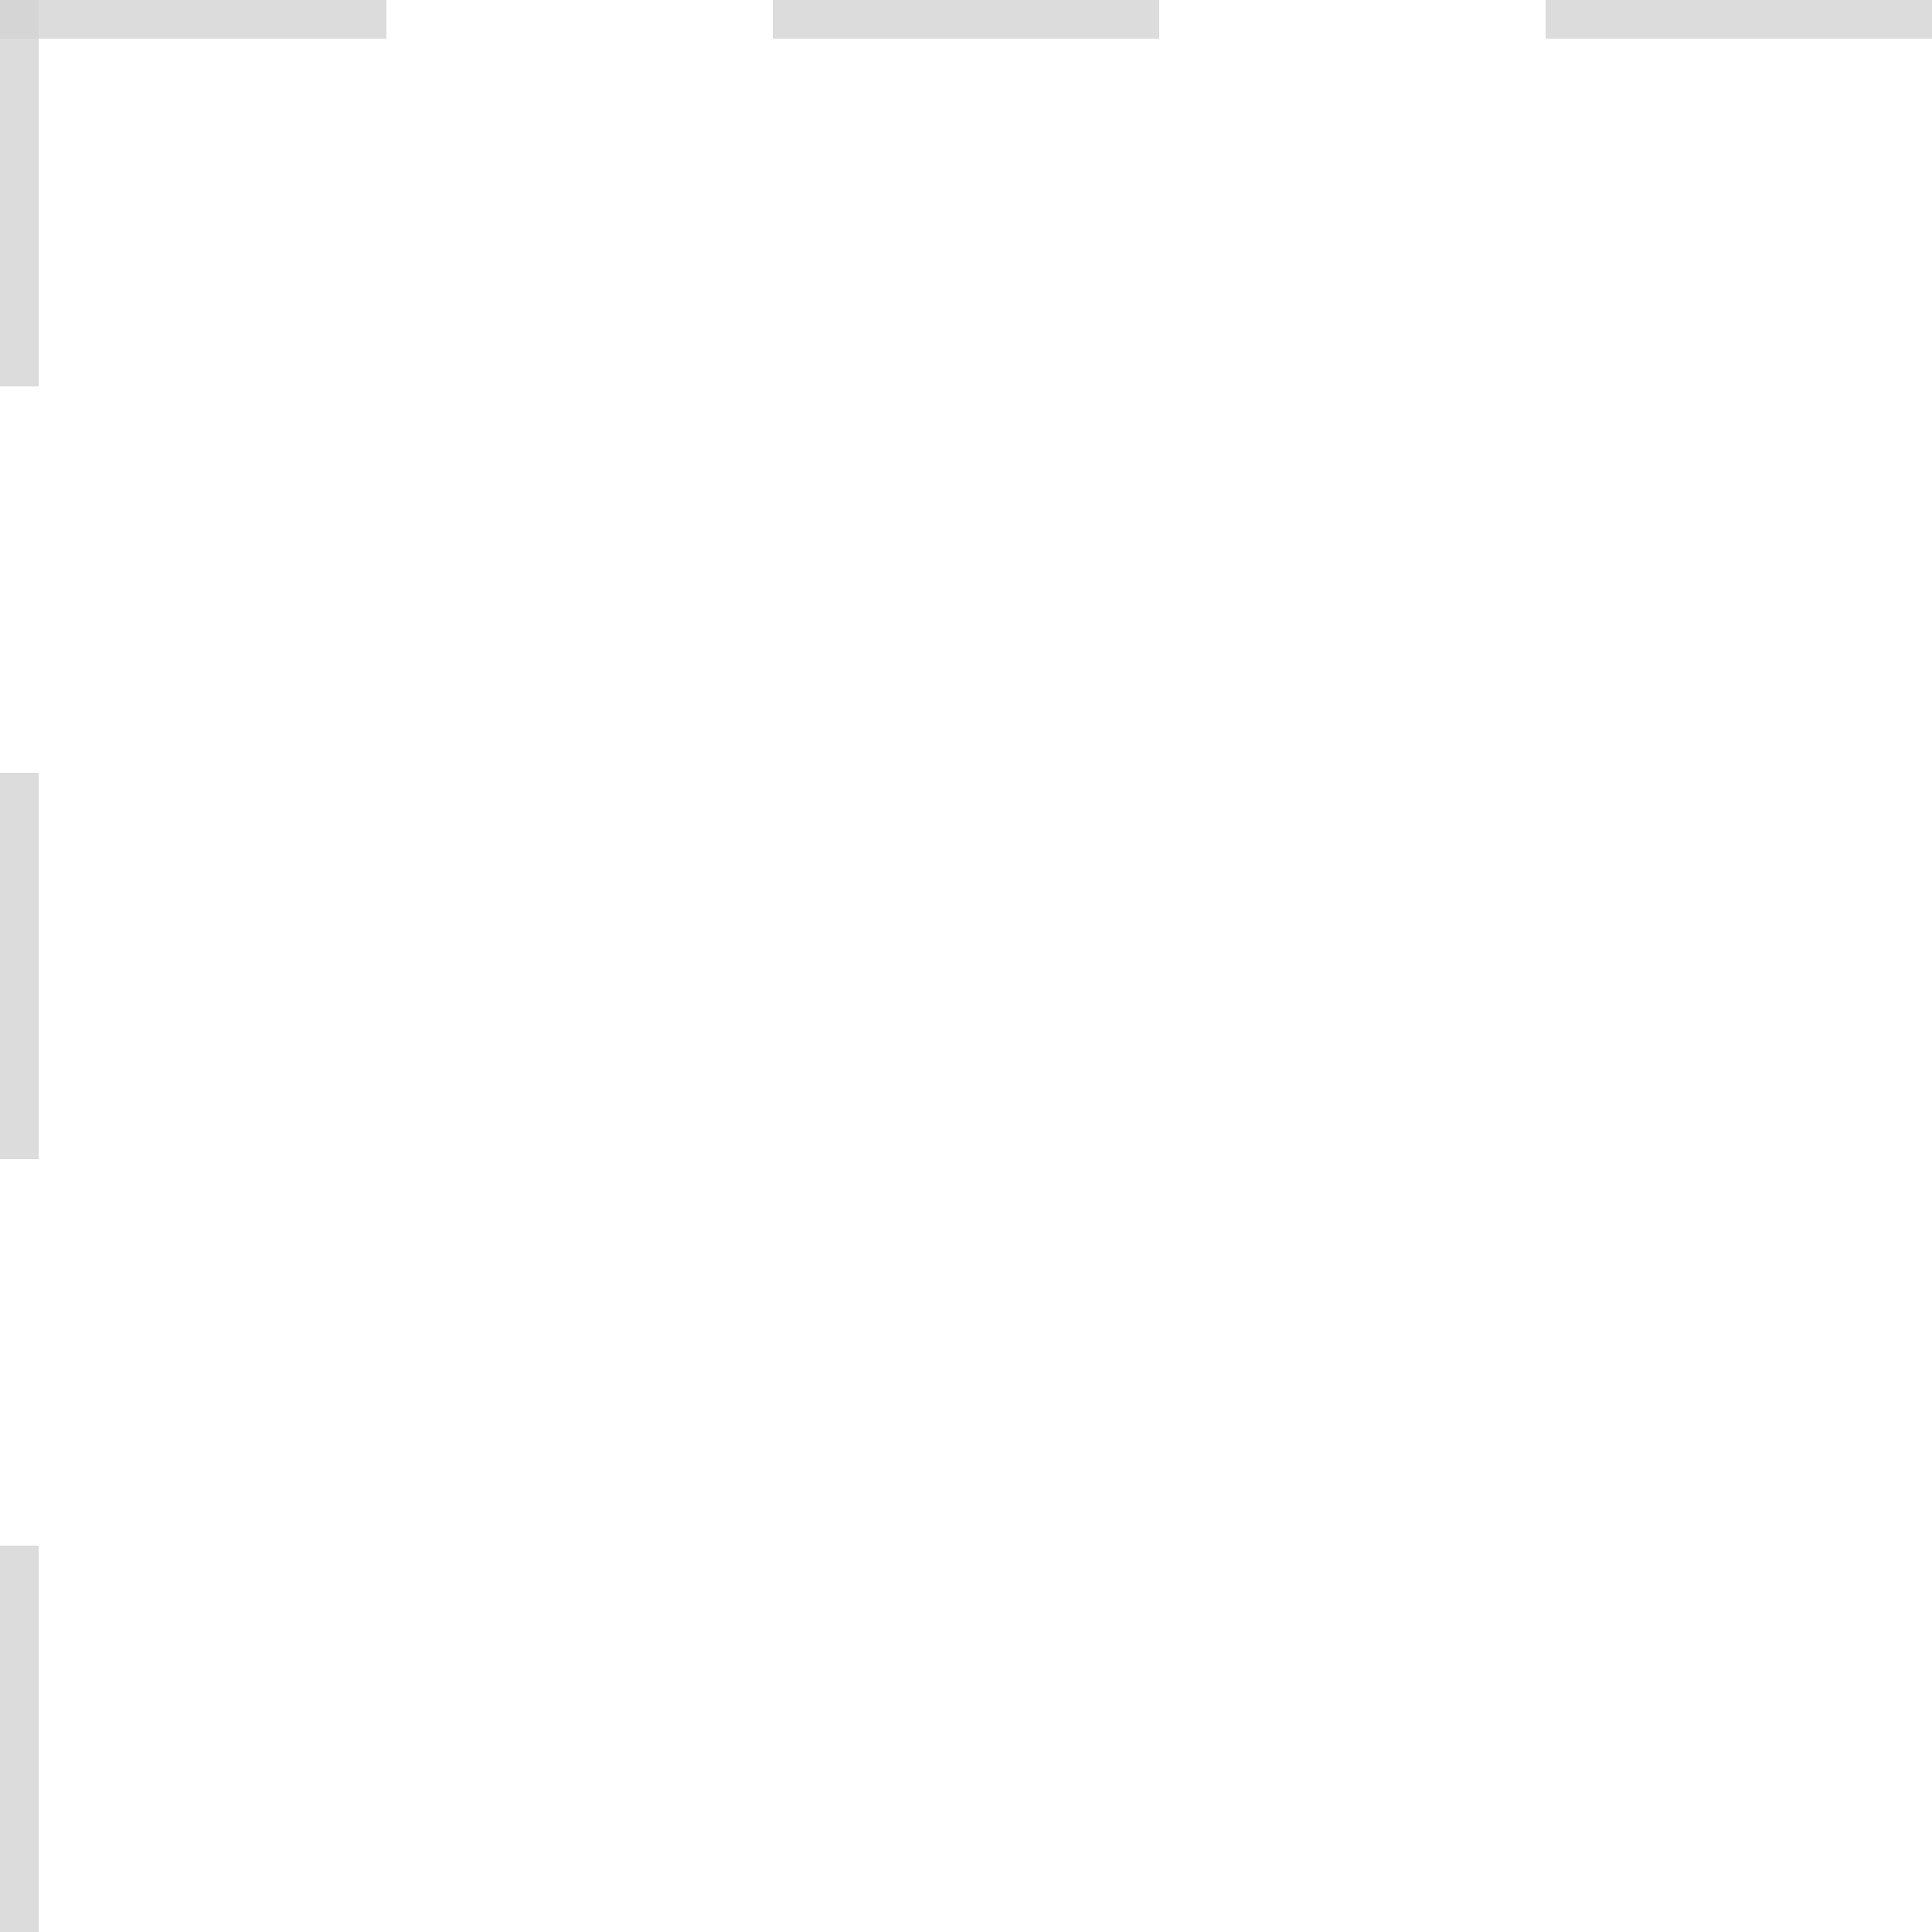
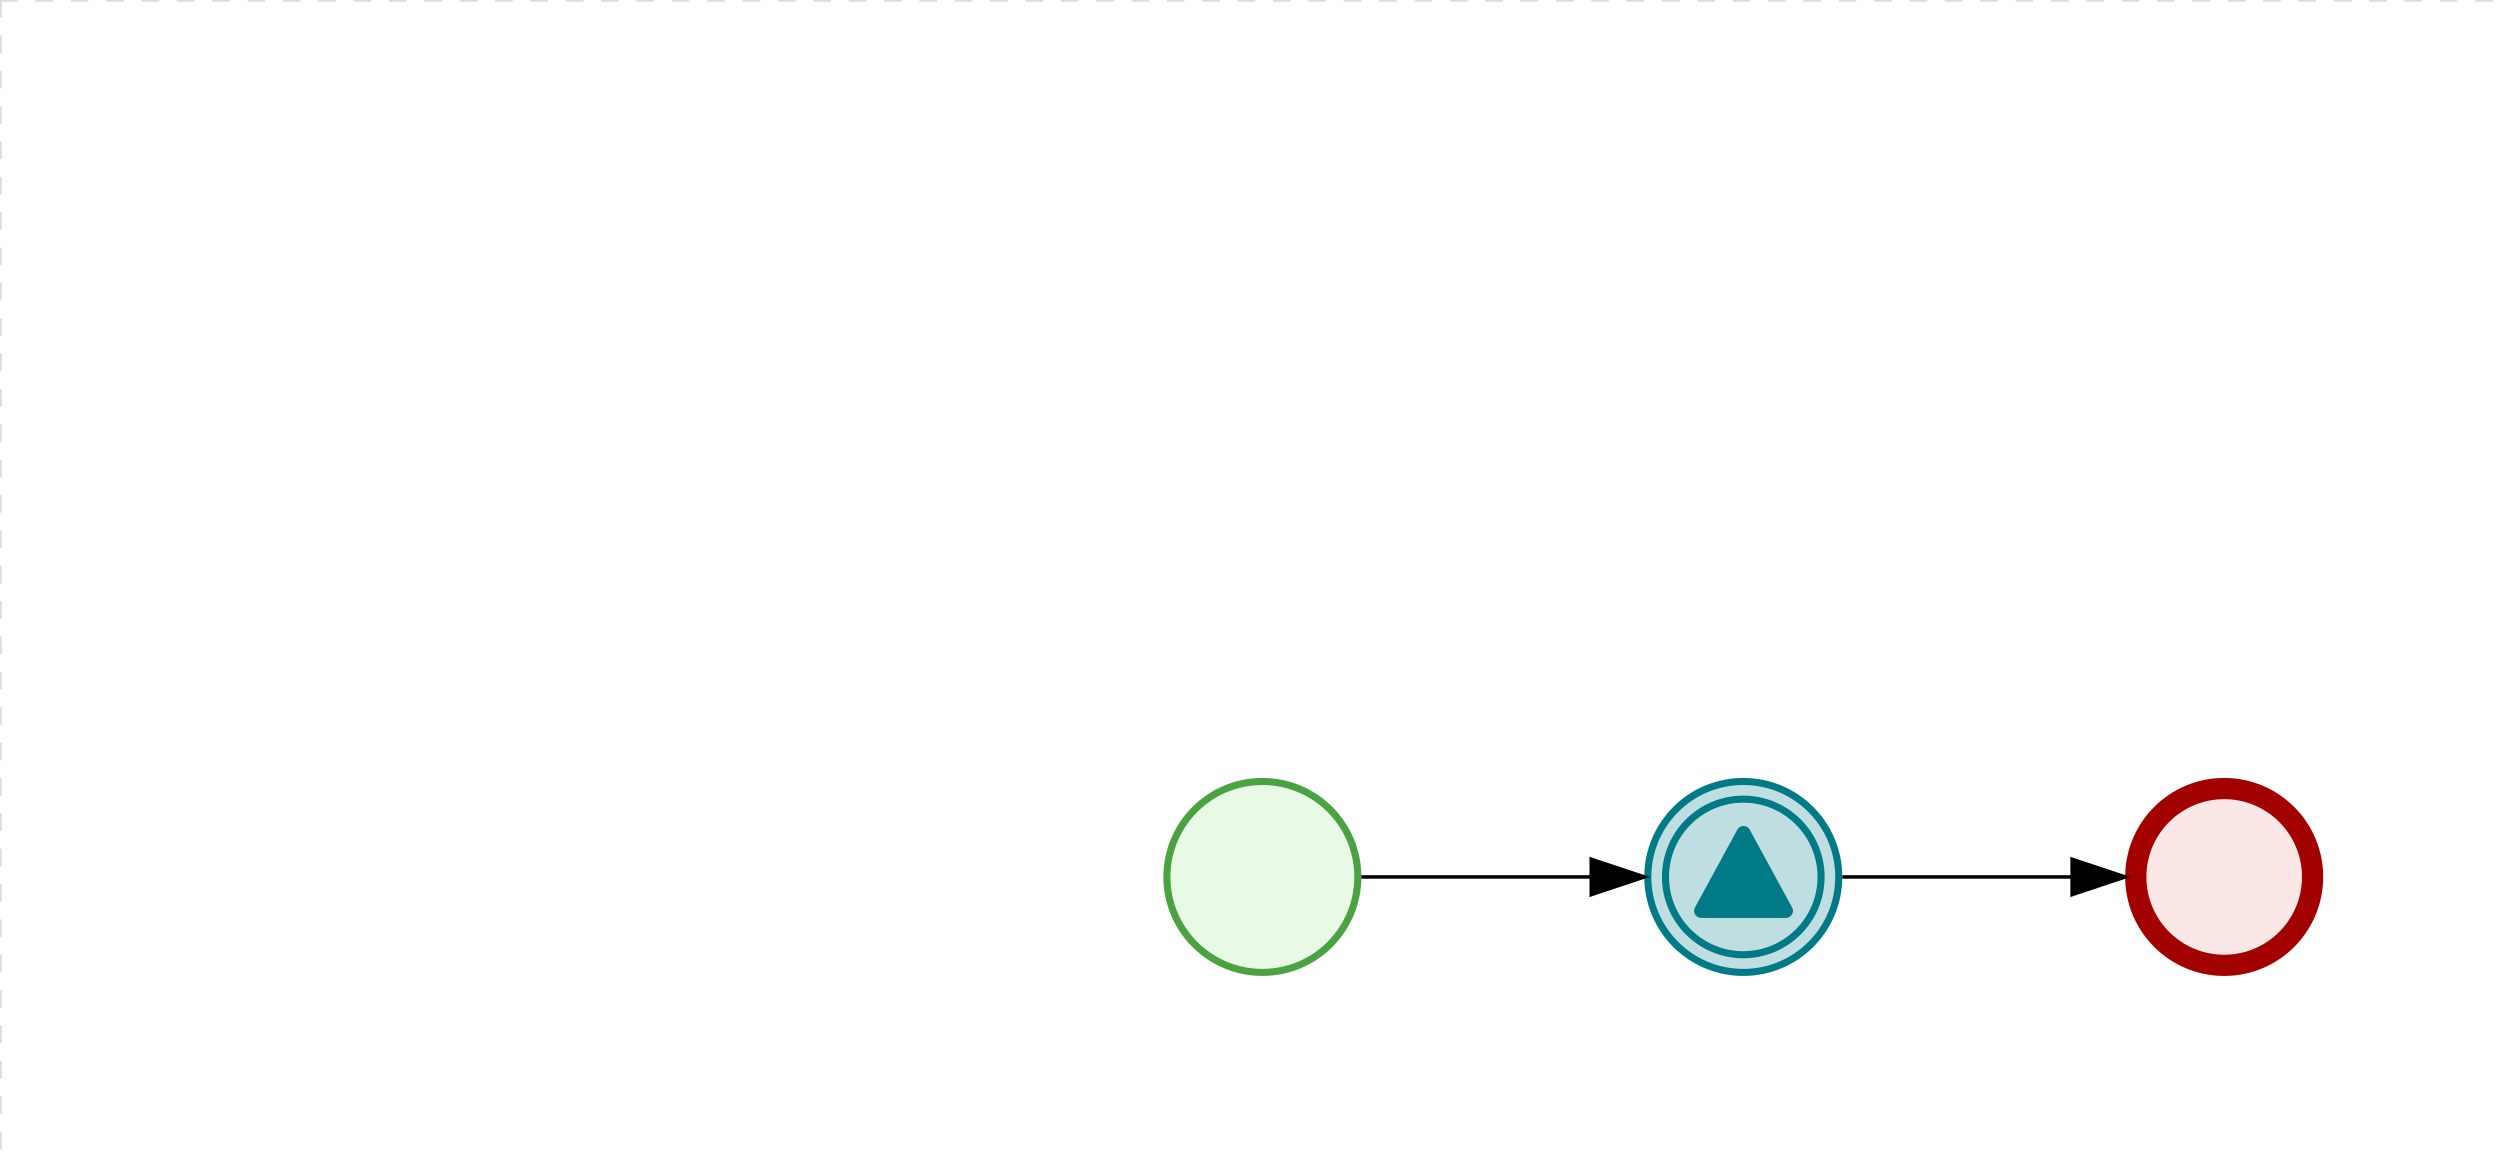
- <svg xmlns="http://www.w3.org/2000/svg" version="1.1" width="25" height="25" viewBox="0 0 25 25">
+ <svg xmlns="http://www.w3.org/2000/svg" version="1.1" width="707" height="326" viewBox="0 0 707 326">
  <defs />
  <g transform="matrix(1,0,0,1,0,0)">
    <g>
      <g>
        <g>
          <path fill="none" stroke="#d3d3d3" paint-order="fill stroke markers" d=" M 0 0 L 1200 0" stroke-miterlimit="10" stroke-opacity="0.8" stroke-dasharray="5" />
        </g>
        <g>
          <path fill="none" stroke="#d3d3d3" paint-order="fill stroke markers" d=" M 0 0 L 0 800" stroke-miterlimit="10" stroke-opacity="0.8" stroke-dasharray="5" />
        </g>
      </g>
+       <g id="_16D426B7-3D63-4763-B594-03397E11DBA9" bpmn2nodeid="_16D426B7-3D63-4763-B594-03397E11DBA9" transform="matrix(1,0,0,1,329,220)">
+         <g>
+           <path fill="none" stroke="none" />
+         </g>
+         <g transform="matrix(0.125,0,0,0.125,0,0)">
+           <g transform="matrix(1,0,0,1,0,0)">
+             <path fill="#e8fae6" stroke="none" id="_16D426B7-3D63-4763-B594-03397E11DBA9?shapeType=BACKGROUND" paint-order="stroke fill markers" d=" M 0 0 M 444 224 C 444 263.9 434.2 300.8 414.4 334.5 C 394.7 368.2 368 394.9 334.4 414.5 C 300.8 434.1 263.9 444 224 444 C 184.1 444 147.2 434.2 113.5 414.4 C 79.8 394.7 53.1 368 33.5 334.4 C 13.9 300.8 4 263.9 4 224 C 4 184.1 13.8 147.2 33.6 113.5 C 53.4 79.8 80.1 53.1 113.6 33.5 C 147.1 13.9 184.1 4 224 4 C 263.9 4 300.8 13.8 334.5 33.6 C 368.2 53.4 394.9 80.1 414.5 113.6 C 434.1 147.1 444 184.1 444 224 Z" />
+           </g>
+           <g>
+             <g transform="matrix(1,0,0,1,0,0)">
+               <g transform="matrix(1,0,0,1,0,0)">
+                 <path fill="rgb(74,162,65)" stroke="none" id="_16D426B7-3D63-4763-B594-03397E11DBA9?shapeType=BORDER&amp;renderType=FILL" paint-order="stroke fill markers" d=" M 0 0 M 224 0 C 100.3 0 0 100.3 0 224 C 0 347.7 100.3 448 224 448 C 347.7 448 448 347.7 448 224 C 448 100.3 347.7 0 224 0 Z M 0 0 M 224 432 C 109.1 432 16 338.9 16 224 C 16 109.1 109.1 16 224 16 C 338.9 16 432 109.1 432 224 C 432 338.9 338.9 432 224 432 Z" />
+               </g>
+             </g>
+           </g>
+         </g>
+         <g transform="matrix(1,0,0,1,28,61)" />
+       </g>
+       <g transform="matrix(1,0,0,1,329,220)" />
+       <g id="_A61D5599-9FED-46CD-A248-0F236B345833" bpmn2nodeid="_A61D5599-9FED-46CD-A248-0F236B345833" transform="matrix(1,0,0,1,465,220)">
+         <g>
+           <path fill="none" stroke="none" />
+         </g>
+         <g transform="matrix(0.125,0,0,0.125,0,0)">
+           <g transform="matrix(1,0,0,1,0,0)">
+             <path fill="#bedee1" stroke="none" id="_A61D5599-9FED-46CD-A248-0F236B345833?shapeType=BACKGROUND" paint-order="stroke fill markers" d=" M 0 0 M 444 224 C 444 263.9 434.2 300.8 414.4 334.5 C 394.7 368.2 368 394.9 334.4 414.5 C 300.8 434.1 263.9 444 224 444 C 184.1 444 147.2 434.2 113.5 414.4 C 79.8 394.7 53.1 368 33.5 334.4 C 13.9 300.8 4 263.9 4 224 C 4 184.1 13.8 147.2 33.6 113.5 C 53.4 79.8 80.1 53.1 113.6 33.5 C 147.1 13.9 184.1 4 224 4 C 263.9 4 300.8 13.8 334.5 33.6 C 368.2 53.4 394.9 80.1 414.5 113.6 C 434.1 147.1 444 184.1 444 224 Z" />
+           </g>
+           <g>
+             <g transform="matrix(1,0,0,1,0,0)">
+               <g transform="matrix(1,0,0,1,0,0)">
+                 <path fill="rgb(0,122,135)" stroke="none" id="_A61D5599-9FED-46CD-A248-0F236B345833?shapeType=BORDER&amp;renderType=FILL" paint-order="stroke fill markers" d=" M 0 0 M 224 408 C 122.5 408 40 325.5 40 224 C 40 122.5 122.5 40 224 40 C 325.5 40 408 122.5 408 224 C 408 325.5 325.5 408 224 408 Z M 0 0 M 224 56 C 131.4 56 56 131.4 56 224 C 56 316.6 131.4 392 224 392 C 316.6 392 392 316.6 392 224 C 392 131.4 316.6 56 224 56 Z M 0 0 M 224 16 C 252.1 16 279.3 21.5 305 32.3 C 329.8 42.8 352 57.8 371.1 76.9 C 390.2 96 405.2 118.3 415.7 143 C 426.5 168.6 432 195.9 432 224 C 432 252.1 426.5 279.3 415.7 305 C 405.2 329.8 390.2 352 371.1 371.1 C 352 390.2 329.7 405.2 305 415.7 C 279.4 426.5 252.1 432 224 432 C 195.9 432 168.7 426.5 143 415.7 C 118.2 405.2 96 390.2 76.9 371.1 C 57.8 352 42.8 329.7 32.3 305 C 21.5 279.3 16 252.1 16 224 C 16 195.9 21.5 168.7 32.3 143 C 42.8 118.2 57.8 96 76.9 76.9 C 96 57.8 118.3 42.8 143 32.3 C 168.7 21.5 195.9 16 224 16 M 224 0 C 100.3 0 0 100.3 0 224 C 0 347.7 100.3 448 224 448 C 347.7 448 448 347.7 448 224 C 448 100.3 347.7 0 224 0 L 224 0 Z" />
+               </g>
+             </g>
+           </g>
+           <g>
+             <g transform="matrix(1,0,0,1,0,0)">
+               <g transform="matrix(1,0,0,1,0,0)">
+                 <path fill="#007a87" stroke="none" id="_A61D5599-9FED-46CD-A248-0F236B345833_signal-throwing" paint-order="stroke fill markers" d=" M 0 0 M 224.6 108.7 C 221.7 108.7 219 109.5 216.5 110.9 C 214 112.3 212.1 114.5 210.6 117 L 114.7 293 C 111.8 298.2 111.9 303.5 114.9 308.8 C 116.3 311.2 118.2 313.2 120.7 314.6 C 123.1 316 125.8 316.7 128.7 316.7 L 320.5 316.7 C 323.4 316.7 325.9 316 328.4 314.6 C 330.9 313.2 332.8 311.3 334.2 308.8 C 337.3 303.6 337.3 298.3 334.4 293 L 238.5 117 C 237.1 114.4 235.2 112.4 232.7 110.9 C 230.2 109.4 227.5 108.7 224.6 108.7 L 224.6 108.7 Z" />
+               </g>
+             </g>
+           </g>
+         </g>
+         <g transform="matrix(1,0,0,1,28,61)" />
+       </g>
+       <g id="_7475F114-BE69-4370-86A1-BEBE74A56624" bpmn2nodeid="_7475F114-BE69-4370-86A1-BEBE74A56624">
+         <g>
+           <path fill="none" stroke="#000000" paint-order="fill stroke markers" d=" M 385 248 L 450 248" stroke-miterlimit="10" stroke-dasharray="" />
+         </g>
+         <g transform="matrix(1,0,0,1,385,248)" />
+         <g transform="matrix(6.123233995736766e-17,1,-1,6.123233995736766e-17,465,243)">
+           <path fill="#000000" stroke="#000000" paint-order="fill stroke markers" d=" M 10 15 L 0 15 L 5 0 Z" stroke-miterlimit="10" stroke-dasharray="" />
+         </g>
+         <g transform="matrix(1,0,0,1,385,238)" />
+       </g>
+       <g transform="matrix(1,0,0,1,465,220)" />
+       <g id="_16FCA15E-4322-40C0-B557-EE4AAF794A2F" bpmn2nodeid="_16FCA15E-4322-40C0-B557-EE4AAF794A2F" transform="matrix(1,0,0,1,601,220)">
+         <g>
+           <path fill="none" stroke="none" />
+         </g>
+         <g transform="matrix(0.125,0,0,0.125,0,0)">
+           <g transform="matrix(1,0,0,1,0,0)">
+             <path fill="#fce7e7" stroke="none" id="_16FCA15E-4322-40C0-B557-EE4AAF794A2F?shapeType=BACKGROUND" paint-order="stroke fill markers" d=" M 0 0 M 444 224 C 444 263.9 434.2 300.8 414.4 334.5 C 394.7 368.2 368 394.9 334.4 414.5 C 300.8 434.1 263.9 444 224 444 C 184.1 444 147.2 434.2 113.5 414.4 C 79.8 394.7 53.1 368 33.5 334.4 C 13.9 300.8 4 263.9 4 224 C 4 184.1 13.8 147.2 33.6 113.5 C 53.4 79.8 80.1 53.1 113.6 33.5 C 147.1 13.9 184.1 4 224 4 C 263.9 4 300.8 13.8 334.5 33.6 C 368.2 53.4 394.9 80.1 414.5 113.6 C 434.1 147.1 444 184.1 444 224 Z" />
+           </g>
+           <g>
+             <g transform="matrix(1,0,0,1,0,0)">
+               <g transform="matrix(1,0,0,1,0,0)">
+                 <path fill="rgb(163,0,0)" stroke="none" id="_16FCA15E-4322-40C0-B557-EE4AAF794A2F?shapeType=BORDER&amp;renderType=FILL" paint-order="stroke fill markers" d=" M 0 0 M 224 0 C 100.3 0 0 100.3 0 224 C 0 347.7 100.3 448 224 448 C 347.7 448 448 347.7 448 224 C 448 100.3 347.7 0 224 0 Z M 0 0 M 224 400 C 126.8 400 48 321.2 48 224 C 48 126.8 126.8 48 224 48 C 321.2 48 400 126.8 400 224 C 400 321.2 321.2 400 224 400 Z" />
+               </g>
+             </g>
+           </g>
+         </g>
+         <g transform="matrix(1,0,0,1,28,61)" />
+       </g>
+       <g id="_5DFC11B2-01DE-4136-A507-960DD8680244" bpmn2nodeid="_5DFC11B2-01DE-4136-A507-960DD8680244">
+         <g>
+           <path fill="none" stroke="#000000" paint-order="fill stroke markers" d=" M 521 248 L 586 248" stroke-miterlimit="10" stroke-dasharray="" />
+         </g>
+         <g transform="matrix(1,0,0,1,521,248)" />
+         <g transform="matrix(6.123233995736766e-17,1,-1,6.123233995736766e-17,601,243)">
+           <path fill="#000000" stroke="#000000" paint-order="fill stroke markers" d=" M 10 15 L 0 15 L 5 0 Z" stroke-miterlimit="10" stroke-dasharray="" />
+         </g>
+         <g transform="matrix(1,0,0,1,521,238)" />
+       </g>
+       <g transform="matrix(1,0,0,1,601,220)" />
    </g>
  </g>
</svg>
